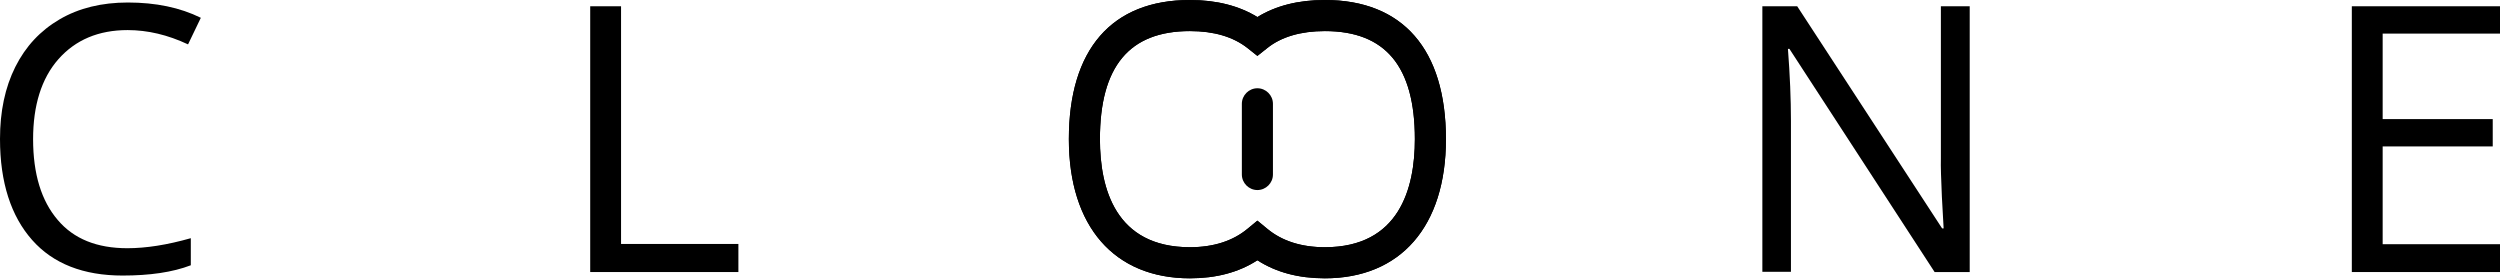
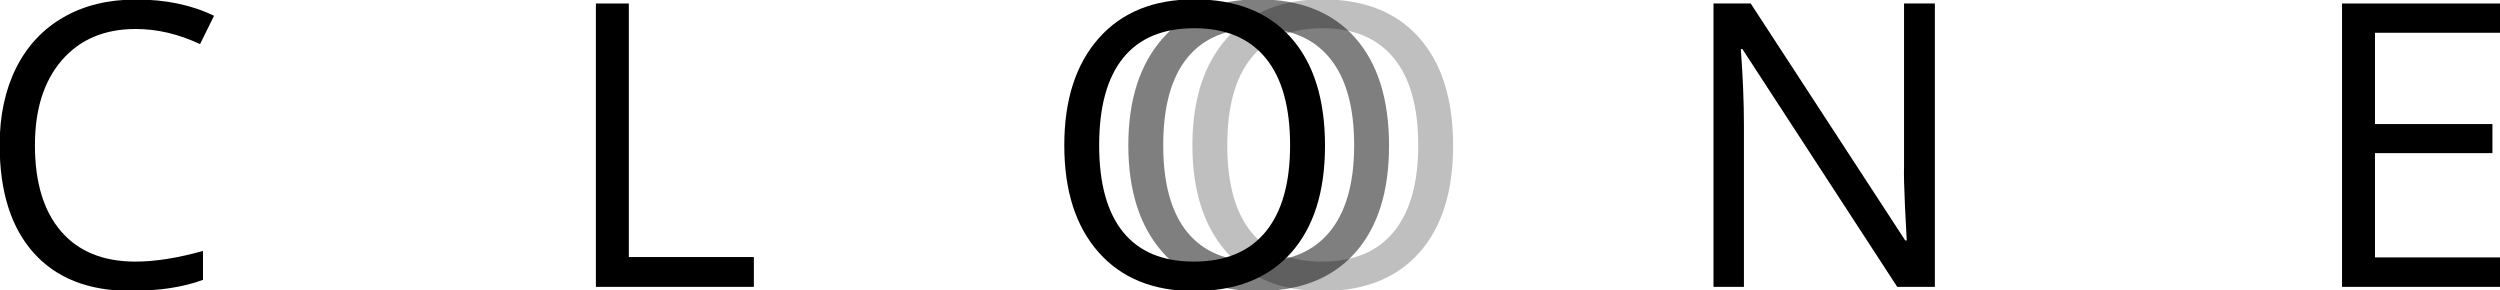
- <svg xmlns="http://www.w3.org/2000/svg" version="1.1" id="Layer_1" x="0px" y="0px" viewBox="0 0 997.1 111" style="enable-background:new 0 0 997.1 111;" xml:space="preserve">
-   <g>
-     <path d="M50.9,12c-11.6,0-20.8,3.9-27.6,11.6S13.2,42.1,13.2,55.5c0,13.9,3.3,24.6,9.8,32.2C29.4,95.3,38.7,99,50.8,99   c7.4,0,15.8-1.3,25.3-4v10.8c-7.3,2.8-16.4,4.1-27.2,4.1c-15.6,0-27.7-4.7-36.1-14.2S0,72.8,0,55.4c0-10.9,2-20.5,6.1-28.7   s10-14.5,17.7-19S40.6,1,51,1c11.1,0,20.8,2,29.1,6.1L75,17.7C66.9,13.9,58.9,12,50.9,12z" />
+ <svg xmlns="http://www.w3.org/2000/svg" version="1.1" id="Layer_1" x="0px" y="0px" viewBox="0 0 1095 127" style="enable-background:new 0 0 1095 127;" xml:space="preserve">
+   <style type="text/css">
+ 	.st0{opacity:0.25;}
+ 	.st1{opacity:0.5;}
+ </style>
+   <g class="st0">
+     <path d="M522.27,63.64c0-19.87,5.02-35.49,15.07-46.86s24.01-17.06,41.9-17.06c18.28,0,32.39,5.59,42.32,16.77   c9.93,11.18,14.9,26.96,14.9,47.33c0,20.21-4.98,35.87-14.94,46.99s-24.11,16.68-42.45,16.68c-17.83,0-31.75-5.66-41.77-16.98   C527.28,99.18,522.27,83.56,522.27,63.64z M621.18,63.64c0-16.81-3.58-29.56-10.74-38.25c-7.16-8.69-17.56-13.03-31.2-13.03   c-13.75,0-24.14,4.33-31.16,12.99c-7.02,8.66-10.53,21.42-10.53,38.29c0,16.7,3.49,29.36,10.48,37.99s17.33,12.95,31.03,12.95   c13.75,0,24.21-4.34,31.37-13.03C617.6,92.85,621.18,80.22,621.18,63.64z" />
+   </g>
+   <g class="st1">
+     <path d="M494.21,63.64c0-19.87,5.02-35.49,15.07-46.86s24.01-17.06,41.9-17.06c18.28,0,32.39,5.59,42.32,16.77   c9.93,11.18,14.9,26.96,14.9,47.33c0,20.21-4.98,35.87-14.94,46.99s-24.11,16.68-42.45,16.68c-17.83,0-31.75-5.66-41.77-16.98   C499.22,99.18,494.21,83.56,494.21,63.64z M593.12,63.64c0-16.81-3.58-29.56-10.74-38.25c-7.16-8.69-17.56-13.03-31.2-13.03   c-13.75,0-24.14,4.33-31.16,12.99c-7.02,8.66-10.53,21.42-10.53,38.29c0,16.7,3.49,29.36,10.48,37.99s17.33,12.95,31.03,12.95   c13.75,0,24.21-4.34,31.37-13.03C589.54,92.85,593.12,80.22,593.12,63.64z" />
  </g>
  <g>
-     <path d="M235.4,108.5V2.5h12.3v94.8h46.8v11.2H235.4z" />
+     <path d="M466.16,63.64c0-19.87,5.02-35.49,15.07-46.86c10.05-11.38,24.01-17.06,41.9-17.06c18.28,0,32.39,5.59,42.32,16.77   s14.9,26.96,14.9,47.33c0,20.21-4.98,35.87-14.94,46.99c-9.96,11.12-24.11,16.68-42.45,16.68c-17.83,0-31.75-5.66-41.77-16.98   C471.17,99.18,466.16,83.56,466.16,63.64z M565.06,63.64c0-16.81-3.58-29.56-10.74-38.25s-17.56-13.03-31.2-13.03   c-13.75,0-24.14,4.33-31.16,12.99c-7.02,8.66-10.53,21.42-10.53,38.29c0,16.7,3.49,29.36,10.48,37.99   c6.99,8.63,17.33,12.95,31.03,12.95c13.75,0,24.21-4.34,31.37-13.03S565.06,80.22,565.06,63.64z" />
  </g>
  <g>
-     <path d="M785.7,108.5h-14.1l-57.9-89h-0.6c0.8,10.4,1.2,20,1.2,28.7v60.2h-11.4V2.5h13.9l57.8,88.6h0.6c-0.1-1.3-0.3-5.5-0.7-12.6   c-0.3-7.1-0.5-12.1-0.4-15.2V2.5h11.5V108.5z" />
+     <path d="M59.44,12.7c-13.64,0-24.41,4.54-32.3,13.63S15.3,47.84,15.3,63.64c0,16.24,3.81,28.79,11.42,37.65   s18.47,13.29,32.56,13.29c8.66,0,18.54-1.56,29.63-4.67v12.65c-8.6,3.23-19.22,4.84-31.84,4.84c-18.28,0-32.39-5.55-42.32-16.64   S-0.15,83.9-0.15,63.47c0-12.79,2.39-24,7.17-33.62S18.71,12.81,27.73,7.6s19.65-7.81,31.88-7.81c13.02,0,24.39,2.38,34.13,7.13   l-6.11,12.4C78.24,14.9,68.84,12.7,59.44,12.7z" />
  </g>
  <g>
-     <path d="M997.1,108.5H938V2.5h59.1v10.9h-46.8v34.1h43.9v10.9h-43.9v39h46.8V108.5z" />
+     <path d="M261,125.65V1.53h14.43v111.05h54.76v13.07H261z" />
  </g>
-   <path d="M528.4,111c-10.5,0-19.5-2.4-26.9-7.2c-7.4,4.8-16.4,7.2-26.9,7.2c-30.2,0-48.3-20.7-48.3-55.5c0-35.8,17.1-55.5,48.3-55.5  c10.5,0,19.6,2.3,26.9,6.8c7.3-4.5,16.3-6.8,26.9-6.8c31.1,0,48.3,19.7,48.3,55.5C576.7,90.3,558.6,111,528.4,111z M501.5,88l4,3.3  c5.8,4.8,13.5,7.3,22.9,7.3c29.7,0,35.9-23.5,35.9-43.1c0-29-11.7-43.1-35.9-43.1c-9.6,0-17.4,2.3-23,6.8l-3.9,3.1l-3.9-3.1  c-5.7-4.5-13.4-6.8-23-6.8c-24.2,0-35.9,14.1-35.9,43.1c0,19.7,6.2,43.1,35.9,43.1c9.4,0,17.1-2.5,22.9-7.3L501.5,88z" />
-   <path d="M528.4,111c-10.5,0-19.5-2.4-26.9-7.2c-7.4,4.8-16.4,7.2-26.9,7.2c-30.2,0-48.3-20.7-48.3-55.5c0-35.8,17.1-55.5,48.3-55.5  c10.5,0,19.6,2.3,26.9,6.8c7.3-4.5,16.3-6.8,26.9-6.8c31.1,0,48.3,19.7,48.3,55.5C576.7,90.3,558.6,111,528.4,111z M501.5,88l4,3.3  c5.8,4.8,13.5,7.3,22.9,7.3c29.7,0,35.9-23.5,35.9-43.1c0-29-11.7-43.1-35.9-43.1c-9.6,0-17.4,2.3-23,6.8l-3.9,3.1l-3.9-3.1  c-5.7-4.5-13.4-6.8-23-6.8c-24.2,0-35.9,14.1-35.9,43.1c0,19.7,6.2,43.1,35.9,43.1c9.4,0,17.1-2.5,22.9-7.3L501.5,88z" />
-   <path d="M501.5,75.8c-3.4,0-6.2-2.8-6.2-6.2V41.4c0-3.4,2.8-6.2,6.2-6.2c3.4,0,6.2,2.8,6.2,6.2v28.2C507.7,73,504.9,75.8,501.5,75.8  z" />
+   <g>
+     <path d="M847.46,125.65h-16.47L763.16,21.48h-0.68c0.91,12.23,1.36,23.43,1.36,33.62v70.55h-13.33V1.53h16.3l67.66,103.75h0.68   c-0.11-1.53-0.37-6.44-0.76-14.73s-0.54-14.22-0.42-17.79V1.53h13.5V125.65z" />
+   </g>
+   <g>
+     <path d="M1095,125.65h-69.19V1.53H1095v12.82h-54.76v39.99h51.45v12.73h-51.45v45.68H1095V125.65z" />
+   </g>
</svg>
